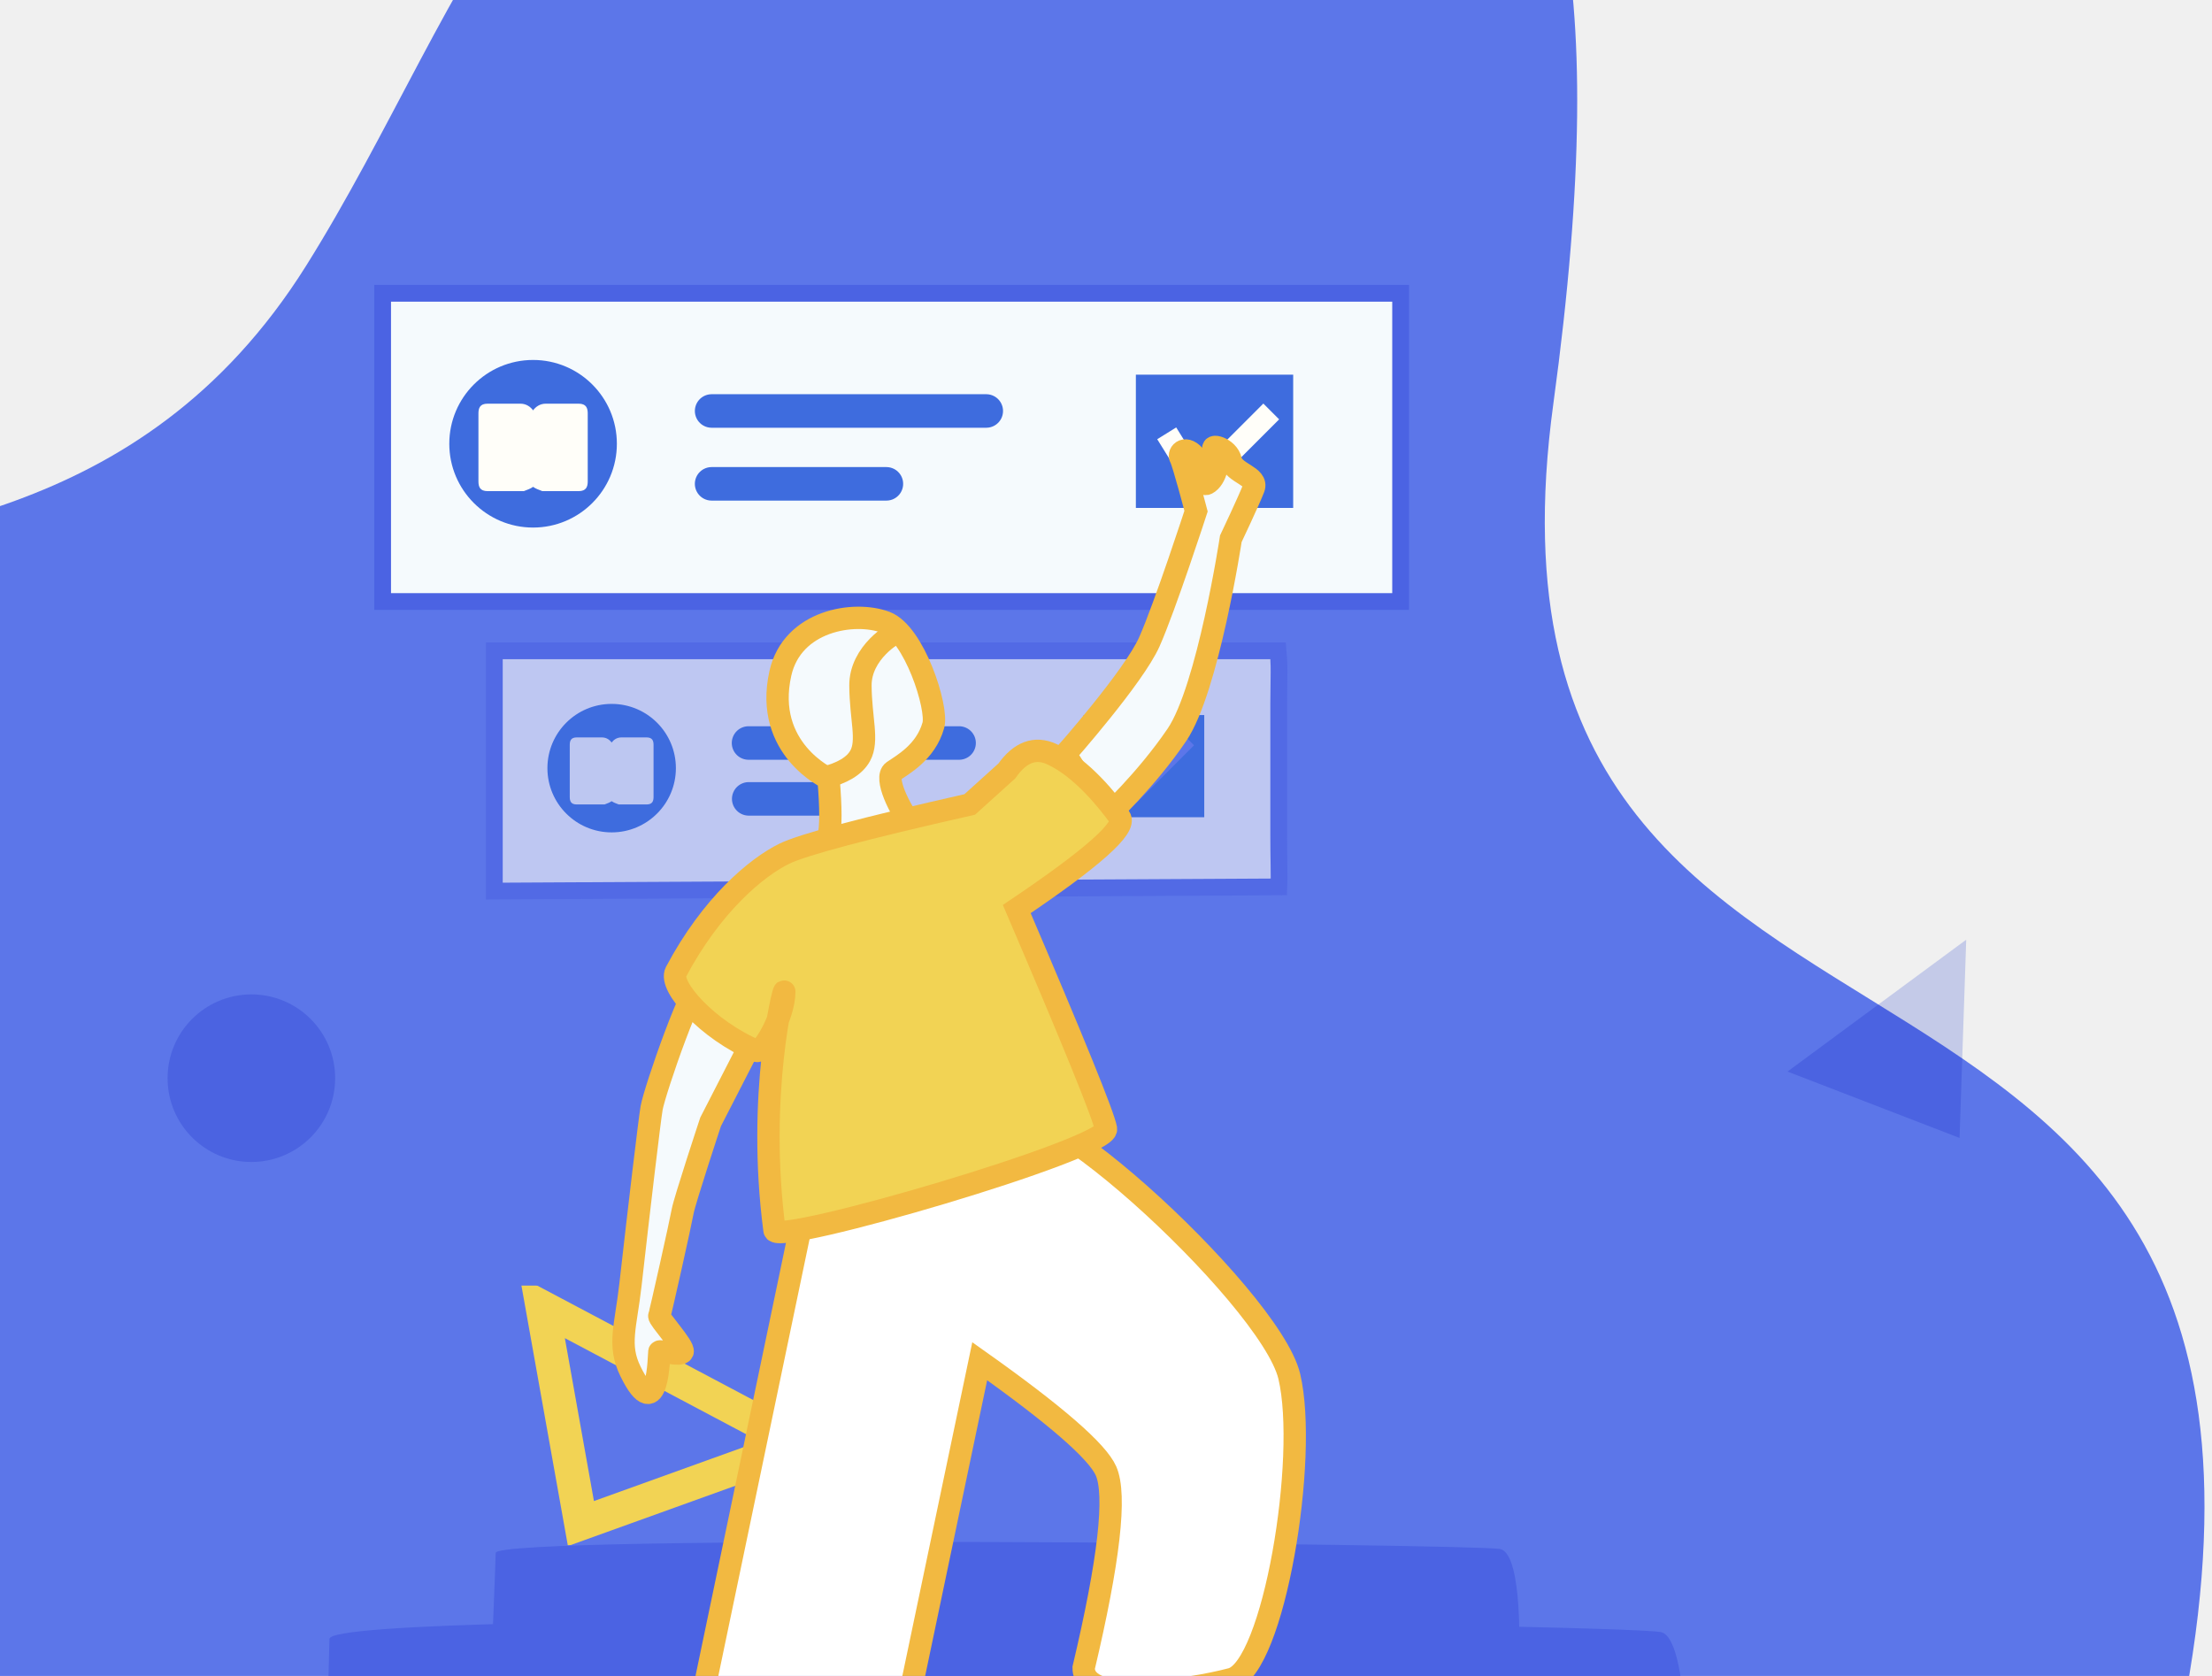
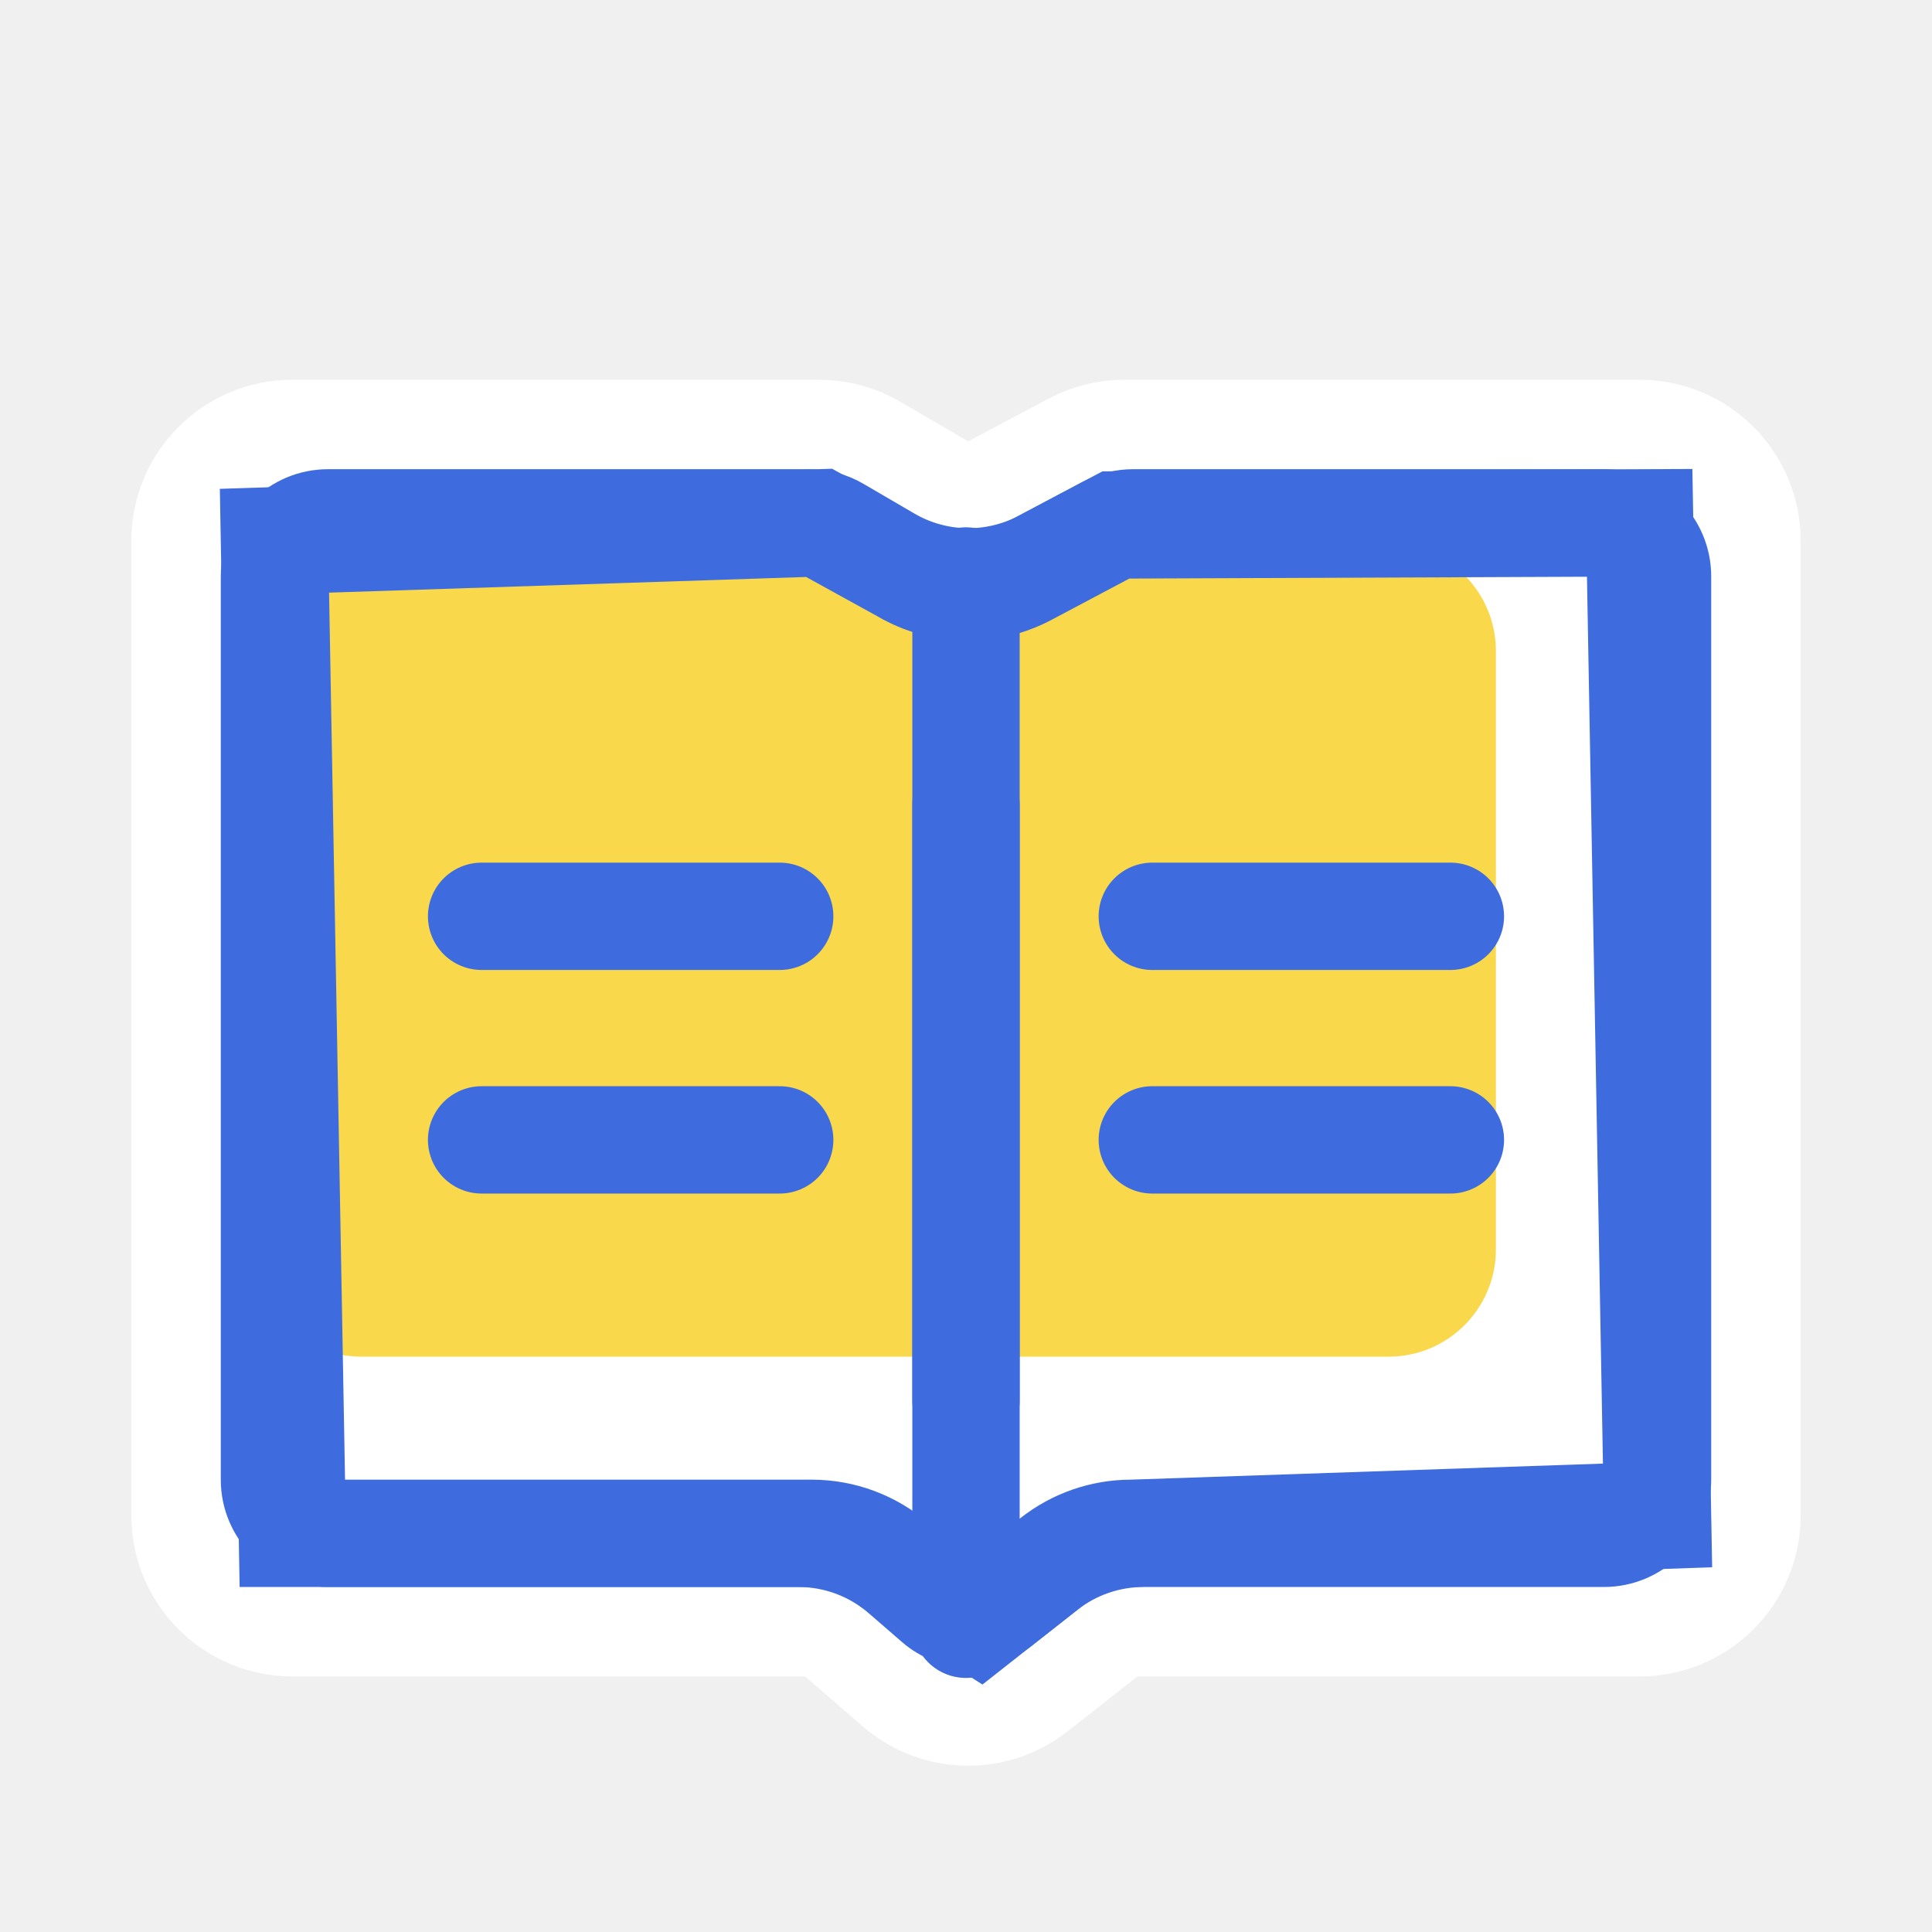
- <svg xmlns="http://www.w3.org/2000/svg" xmlns:xlink="http://www.w3.org/1999/xlink" width="198px" height="150px" viewBox="0 0 198 150" version="1.1">
-   <defs>
-     <rect id="path-1" x="0" y="0" width="548.077" height="150" />
-     <rect id="path-3" x="7" y="0" width="548.077" height="150" rx="4" />
-   </defs>
-   <g id="V3-最新稿件" stroke="none" stroke-width="1" fill="none" fill-rule="evenodd">
-     <g id="documentation" transform="translate(-963, -329)">
-       <g id="guide-copy" transform="translate(963, 329)">
-         <g id="Group-51">
-           <g id="Group-3">
-             <g id="Fill-1">
-               <mask id="mask-2" fill="white">
-                 <use xlink:href="#path-1" />
-               </mask>
-               <g id="Mask" />
-               <path d="M27.399,23.79 C42.318,0.004 49.032,-29.73 82.972,-28.986 C116.913,-28.243 150,-44 139.042,36.139 C129.368,106.891 215,72 194,159.563 C185.514,194.948 161.362,189.181 74.832,163.908 C-11.698,138.635 -48.936,183.978 -62.861,142.351 C-69.391,122.831 -45.828,114.972 -43.217,96.76 C-40.607,78.549 -39.239,56.662 -22.165,50.922 C-10.632,47.044 12.48,47.577 27.399,23.79 Z" fill="#5C76E9" mask="url(#mask-2)" />
-               <circle id="Oval" fill="#D0D7F6" style="mix-blend-mode: multiply;" mask="url(#mask-2)" cx="22.5" cy="96.5" r="7.5" />
-               <polygon id="Path-10" stroke="#F2D354" stroke-width="3" mask="url(#mask-2)" points="71.696 129.268 48.544 117 52 136.361" />
-               <polygon id="Path-11" fill="#D0D7F6" style="mix-blend-mode: multiply;" mask="url(#mask-2)" points="160 95.907 176 84.104 175.404 101.848" />
-             </g>
-           </g>
-           <mask id="mask-4" fill="white">
-             <use xlink:href="#path-3" />
-           </mask>
-           <g id="Mask" />
-           <path d="M29,163 C29,163 29.49,147.773 29.49,146.687 C29.49,143.801 145.92,145.331 148.717,146.088 C151.514,146.845 150.954,163 150.954,163 L29,163 Z" id="Fill-4" fill="#4B63E3" mask="url(#mask-4)" />
-           <path d="M44,148.556 C44,148.556 44.369,139.626 44.369,138.99 C44.369,137.297 132.169,138.194 134.278,138.638 C136.387,139.082 135.966,148.556 135.966,148.556 L44,148.556 Z" id="Fill-4" fill="#4B63E3" mask="url(#mask-4)" />
-           <path d="M59.5,168.081 L78,168.081 L87.697,121.832 C94.459,126.624 98.226,129.896 99,131.65 C99.944,133.789 99.277,139.665 97,149.278 C97,152.701 106.453,151.278 110.227,150.278 C114,149.278 117.134,130.471 115.407,123.189 C113.68,115.907 89.909,94.321 89.909,101.092 C89.909,107.862 85.975,101.092 80.08,101.092 C74.186,101.092 73,103.453 73,103.453 L59.5,168.081 Z" id="Fill-18" stroke="#F2B941" stroke-width="2" fill="#FFFFFF" mask="url(#mask-4)" />
-           <g id="Group-32" transform="translate(45, 59)">
-             <path d="M69.406,-0.75 L-0.75,-0.75 L-0.75,20.754 L69.472,20.378 C69.484,20.077 69.492,19.828 69.495,19.642 C69.499,19.337 69.492,18.862 69.483,18.271 C69.472,17.595 69.46,16.763 69.46,15.864 L69.46,3.893 C69.462,3.088 69.473,2.345 69.483,1.729 C69.495,0.944 69.503,0.359 69.406,-0.75 Z" id="Fill-20" stroke="#4B63E3" stroke-width="1.5" fill="#FFFEF9" opacity="0.6" />
-             <path d="M22.031,7.5 C21.099,7.5 41.757,7.5 40.825,7.5 L22.031,7.5 Z" id="Fill-22" stroke="#3E6CDE" stroke-width="3" />
-             <path d="M22.019,12.5 C21.426,12.5 34.574,12.5 33.981,12.5 L22.019,12.5 Z" id="Fill-22" stroke="#3E6CDE" stroke-width="3" />
-             <path d="M52,14.145 C52,14.145 52,5 52,5 L62.795,5 C62.795,5 62.795,14.145 62.795,14.145 C62.795,14.145 59.197,14.145 52,14.145 Z" id="Fill-26" fill="#3E6CDE" />
-             <circle id="Oval" fill="#3E6CDE" cx="9.75" cy="9.75" r="5.75" />
-             <g id="Group-8" transform="translate(6, 7)" fill="#BDC7F1">
-               <path d="M4,0.889 C3.976,0.885 3.707,0 2.878,0 L0.624,0 C0.102,0 0,0.301 0,0.672 L0,5.327 C0,5.699 0.102,6 0.624,6 L3.116,6 C3.603,5.814 4,5.688 4,5.19 L4,0.889 Z" id="Fill-28" />
-               <path d="M7.5,0.889 C7.476,0.885 7.207,0 6.378,0 L4.124,0 C3.602,0 3.5,0.301 3.5,0.672 L3.5,5.327 C3.5,5.699 3.602,6 4.124,6 L6.616,6 C7.103,5.814 7.5,5.688 7.5,5.19 L7.5,0.889 Z" id="Fill-28-Copy" transform="translate(5.5, 3) scale(-1, 1) translate(-5.5, -3) " />
-             </g>
-             <polyline id="Path-8" stroke="#5C76E9" stroke-width="2" points="54 8.5 56.173 12 61.173 7" />
-           </g>
-           <g id="Group-32-Copy" transform="translate(35, 27)">
-             <path d="M90.371,-0.75 L-0.75,-0.75 L-0.75,26.837 L90.371,26.837 L90.371,-0.75 Z" id="Fill-20" stroke="#4B63E3" stroke-width="1.5" fill="#F5FAFD" />
-             <path d="M28.736,9.783 C27.52,9.783 54.465,9.783 53.25,9.783 L28.736,9.783 Z" id="Fill-22" stroke="#3E6CDE" stroke-width="3" />
-             <path d="M28.721,16.304 C27.948,16.304 45.096,16.304 44.322,16.304 L28.721,16.304 Z" id="Fill-22" stroke="#3E6CDE" stroke-width="3" />
-             <path d="M66.674,18.46 C66.674,18.46 66.674,6.532 66.674,6.532 L80.755,6.532 C80.755,6.532 80.755,18.46 80.755,18.46 C80.755,18.46 76.061,18.46 66.674,18.46 Z" id="Fill-26" fill="#3E6CDE" />
-             <circle id="Oval" fill="#3E6CDE" cx="12.717" cy="12.717" r="7.5" />
-             <g id="Group-8" transform="translate(7.826087, 9.130435)" fill="#FFFEF9">
-               <path d="M5.217,1.159 C5.186,1.155 4.836,0 3.754,0 L0.814,0 C0.134,0 0,0.393 0,0.877 L0,6.949 C0,7.433 0.134,7.826 0.814,7.826 L4.065,7.826 C4.7,7.584 5.217,7.42 5.217,6.77 L5.217,1.159 Z" id="Fill-28" />
-               <path d="M9.783,1.159 C9.751,1.155 9.401,0 8.319,0 L5.38,0 C4.699,0 4.565,0.393 4.565,0.877 L4.565,6.949 C4.565,7.433 4.699,7.826 5.38,7.826 L8.63,7.826 C9.265,7.584 9.783,7.42 9.783,6.77 L9.783,1.159 Z" id="Fill-28-Copy" transform="translate(7.173913, 3.913043) scale(-1, 1) translate(-7.173913, -3.913043) " />
-             </g>
-             <polyline id="Path-8" stroke="#FFFEF9" stroke-width="2" points="69.435 11.783 72.269 16.348 78.791 9.826" />
-           </g>
-           <path d="M59.773,87.496 C58.815,87.665 57.146,98.275 57.146,99.851 C57.146,100.859 57.609,109.038 58.028,115.75 C58.263,119.531 57.824,121.264 59.375,123.393 C62.733,128.001 61.613,121.404 61.613,121.218 C61.613,121.031 63.572,121.322 63.667,120.856 C63.761,120.389 60.991,118.292 61.053,118.044 C61.116,117.795 61.488,109.494 61.488,108.498 C61.488,107.503 62.562,100.152 62.562,100.152 L66.14,88.58 L59.773,87.496 Z" id="Fill-47" stroke="#F2B941" stroke-width="2" fill="#F5FAFD" transform="translate(61.64293, 106.2603) rotate(10) translate(-61.64293, -106.2603) " />
-           <path d="M95.358,67.5 C95.358,67.5 101.489,60.571 102.881,57.442 C104.274,54.313 107.06,45.749 107.06,45.749 C107.06,45.749 105.913,41.384 105.667,40.972 C105.422,40.56 106.138,39.73 107.06,40.972 C107.983,42.215 107.409,43.772 108.177,43.196 C108.945,42.619 109.222,40.978 108.699,40.316 C108.177,39.655 109.928,40.066 110.174,41.219 C110.42,42.372 112.632,42.619 112.222,43.69 C111.813,44.76 110.174,48.219 110.174,48.219 C110.174,48.219 108.125,61.685 105.34,65.781 C102.554,69.877 99,73.152 99,73.152 L95.358,67.5 Z" id="Fill-49" stroke="#F2B941" stroke-width="2" fill="#F5FAFD" />
-           <path d="M83.545,64.915 C82.863,67.353 80.732,68.478 79.944,69.031 C79.156,69.583 80.439,72.415 81.835,74.135 C83.231,75.856 75.993,79.3 74.161,79.3 C73.978,77.069 73.978,75.606 74.161,74.91 C74.385,74.06 74.385,72.317 74.161,69.682 C74.161,69.682 68.341,67.05 69.851,60.274 C70.909,55.527 76.469,54.637 79.281,55.702 C81.835,56.67 83.979,63.363 83.545,64.915 Z" id="Fill-1" stroke="#F2B941" stroke-width="2" fill="#F5FAFD" />
-           <path d="M99,101.039 C98.792,99.859 96.129,93.3 91.012,81.362 C97.809,76.787 100.882,74.051 100.229,73.152 C99.257,71.815 96.883,68.75 94.151,67.5 C92.652,66.814 91.31,67.314 90.125,69 L86.803,72 C77.39,74.13 71.856,75.6 70.202,76.41 C67.72,77.626 63.696,80.972 60.5,87 C59.842,88.242 63.281,92.174 67.72,94.054 C68.247,94.277 70.202,90.962 70.202,88.754 C70.202,88.197 67.72,98 69.33,110.122 C69.515,111.514 99.312,102.809 99,101.039 Z" id="Fill-45" stroke="#F2B941" stroke-width="2" fill="#F2D354" />
-           <path d="M80.37,56.585 C80.064,56.585 77,58.406 77.02,61.364 C77.039,64.322 77.743,66.273 77,67.636 C76.504,68.545 75.405,69.208 73.702,69.623" id="Path-9" stroke="#F2B941" stroke-width="2" />
-         </g>
+ <svg xmlns="http://www.w3.org/2000/svg" width="54px" height="54px" viewBox="0 0 54 54" version="1.1">
+   <g id="V-Web-Final" stroke="none" stroke-width="1" fill="none" fill-rule="evenodd">
+     <g id="documentation" transform="translate(-939, -345)">
+       <g id="guide" transform="translate(939, 345)">
+         <path d="M8.171,13.114 L22.894,13.114 C23.249,13.114 23.597,13.209 23.903,13.387 L26.038,14.635 C26.636,14.984 27.372,15 27.984,14.675 L30.486,13.348 C30.775,13.194 31.097,13.114 31.424,13.114 L45.829,13.114 C46.933,13.114 47.829,14.01 47.829,15.114 L47.829,42.357 C47.829,43.462 46.933,44.357 45.829,44.357 L31.618,44.357 C31.17,44.357 30.734,44.508 30.382,44.785 L28.298,46.424 C27.544,47.017 26.476,46.992 25.752,46.364 L23.999,44.846 C23.636,44.531 23.171,44.357 22.69,44.357 L8.171,44.357 C7.067,44.357 6.171,43.462 6.171,42.357 L6.171,15.114 C6.171,14.01 7.067,13.114 8.171,13.114 Z" id="Rectangle-Copy-4" stroke="#FFFFFF" stroke-width="5" fill="#FFFFFF" stroke-linejoin="round" />
+         <path d="M22.623,13.864 L9.171,13.864 C8.55,13.864 7.988,14.116 7.58,14.523 C7.173,14.93 6.921,15.493 6.921,16.114 L6.921,41.357 C6.921,41.978 7.173,42.541 7.58,42.948 C7.988,43.355 8.55,43.607 9.171,43.607 L22.317,43.607 C23.219,43.607 24.09,43.932 24.772,44.523 L25.709,45.334 C26.09,45.665 26.562,45.837 27.038,45.848 C27.514,45.859 27.993,45.71 28.39,45.398 L29.646,44.41 C30.307,43.89 31.123,43.607 31.964,43.607 L44.829,43.607 C45.45,43.607 46.012,43.355 46.42,42.948 C46.827,42.541 47.079,41.978 47.079,41.357 L47.079,16.114 C47.079,15.493 46.827,14.93 46.42,14.523 C46.012,14.116 45.45,13.864 44.829,13.864 L31.672,13.864 C31.305,13.864 30.943,13.954 30.618,14.127 L28.828,15.076 C27.681,15.685 26.3,15.657 25.179,15.001 L23.758,14.172 C23.414,13.97 23.022,13.864 22.623,13.864 Z" id="Rectangle-Copy-4" stroke="#3E6CDE" stroke-width="1.5" fill="#FFFFFF" />
+         <rect id="Rectangle" fill="#F9D84B" x="7.097" y="15.197" width="34.714" height="22.722" rx="3" />
+         <path d="M22.894,14.614 L7.671,15.114 L8.171,42.857 L22.69,42.857 C23.531,42.857 24.345,43.161 24.981,43.712 L27.371,45.245 L29.454,43.606 C30.071,43.121 30.833,42.857 31.618,42.857 L46.329,42.357 L45.829,14.614 L31.189,14.673 L28.687,16 C27.616,16.568 26.328,16.542 25.281,15.93 L22.894,14.614 Z" id="Rectangle-Copy-4" stroke="#3E6CDE" stroke-width="3" />
+         <path d="M15.544,33.943 C29.546,33.943 37.183,33.943 38.456,33.943" id="Path-4" stroke="#3E6CDE" stroke-width="3" stroke-linecap="round" transform="translate(27, 33.94286) rotate(90) translate(-27, -33.94286) " />
+         <path d="M15.544,27.694 C29.546,27.694 37.183,27.694 38.456,27.694" id="Path-4" stroke="#3E6CDE" stroke-width="3" stroke-linecap="round" transform="translate(27, 27.69429) rotate(90) translate(-27, -27.69429) " />
+         <path d="M13.461,25.611 C18.553,25.611 21.33,25.611 21.793,25.611" id="Path-4" stroke="#3E6CDE" stroke-width="3" stroke-linecap="round" />
+         <path d="M13.461,31.86 C18.553,31.86 21.33,31.86 21.793,31.86" id="Path-4" stroke="#3E6CDE" stroke-width="3" stroke-linecap="round" />
+         <path d="M32.207,25.611 C37.299,25.611 40.076,25.611 40.539,25.611" id="Path-4" stroke="#3E6CDE" stroke-width="3" stroke-linecap="round" />
+         <path d="M32.207,31.86 C37.299,31.86 40.076,31.86 40.539,31.86" id="Path-4" stroke="#3E6CDE" stroke-width="3" stroke-linecap="round" />
      </g>
    </g>
  </g>
</svg>
